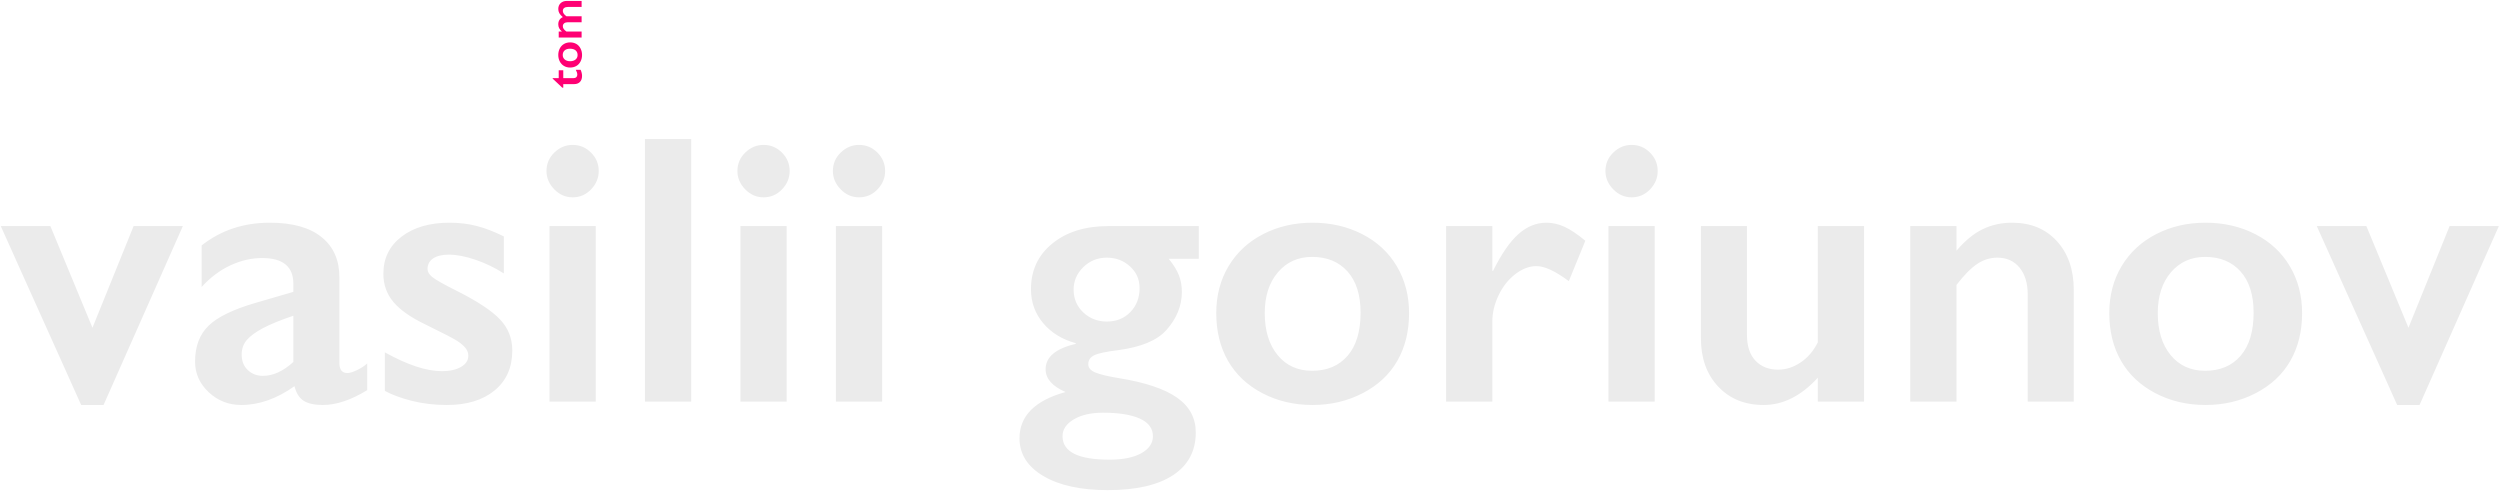
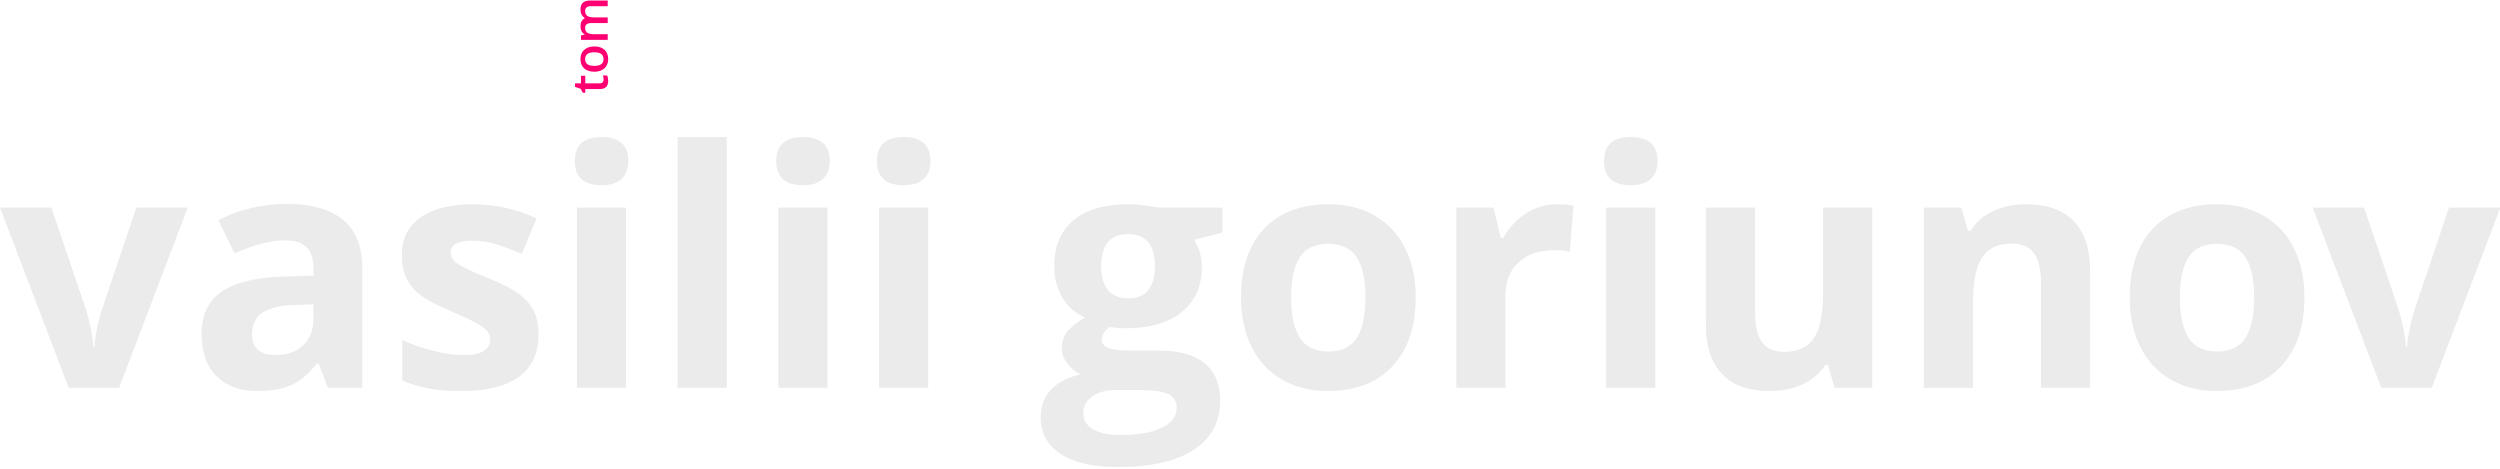
- <svg xmlns="http://www.w3.org/2000/svg" width="1494px" height="293px" viewBox="0 0 1494 293" version="1.1">
+ <svg xmlns="http://www.w3.org/2000/svg" width="1515px" height="284px" viewBox="0 0 1515 284" version="1.1">
  <defs />
  <g id="Page-3" stroke="none" stroke-width="1" fill="none" fill-rule="evenodd">
    <g id="Artboard">
-       <path d="M30.098,135.107 L55.254,195.864 L79.849,135.107 L109.272,135.107 L61.88,242.021 L48.516,242.021 L0.449,135.107 L30.098,135.107 Z M161.27,133.086 C174.746,133.086 185.041,135.95 192.153,141.677 C199.266,147.405 202.822,155.397 202.822,165.654 L202.822,216.978 C202.822,220.946 204.432,222.93 207.651,222.93 C208.999,222.93 210.889,222.349 213.323,221.189 C215.756,220.028 217.796,218.7 219.443,217.202 L219.443,233.149 C209.785,239.064 200.951,242.021 192.939,242.021 C187.998,242.021 184.198,241.198 181.541,239.551 C178.883,237.904 177.03,234.984 175.981,230.791 C165.425,238.278 154.831,242.021 144.199,242.021 C136.637,242.021 130.142,239.476 124.714,234.385 C119.286,229.294 116.572,223.192 116.572,216.079 C116.572,207.02 119.268,199.87 124.658,194.629 C130.049,189.388 139.482,184.821 152.959,180.928 L175.308,174.414 L175.308,169.585 C175.308,159.328 169.093,154.199 156.665,154.199 C150.301,154.199 143.975,155.659 137.686,158.579 C131.396,161.499 125.669,165.804 120.503,171.494 L120.503,146.675 C131.958,137.616 145.547,133.086 161.27,133.086 Z M144.424,211.924 C144.424,215.742 145.64,218.812 148.074,221.133 C150.507,223.454 153.52,224.614 157.114,224.614 C163.179,224.614 169.243,221.844 175.308,216.304 L175.308,188.677 C167.596,191.297 161.55,193.768 157.17,196.089 C152.791,198.41 149.571,200.768 147.512,203.164 C145.453,205.56 144.424,208.48 144.424,211.924 Z M268.633,133.086 C274.398,133.086 279.826,133.741 284.917,135.051 C290.008,136.361 295.399,138.439 301.089,141.284 L301.089,163.408 C295.848,160.039 290.233,157.325 284.243,155.266 C278.254,153.207 272.9,152.178 268.184,152.178 C264.215,152.178 261.108,152.926 258.862,154.424 C256.616,155.921 255.493,158.055 255.493,160.825 C255.493,162.397 256.429,163.97 258.301,165.542 C260.173,167.114 265.301,169.997 273.687,174.189 C285.666,180.254 294.07,185.85 298.899,190.979 C303.728,196.108 306.143,202.266 306.143,209.453 C306.143,219.561 302.624,227.515 295.586,233.318 C288.548,239.12 279.04,242.021 267.061,242.021 C259.574,242.021 252.592,241.198 246.116,239.551 C239.639,237.904 234.268,235.92 230,233.599 L230,210.576 C243.477,218.063 254.819,221.807 264.028,221.807 C268.745,221.807 272.563,220.964 275.483,219.28 C278.403,217.595 279.863,215.368 279.863,212.598 C279.863,210.951 279.339,209.453 278.291,208.105 C277.243,206.758 275.671,205.373 273.574,203.95 C271.478,202.528 264.927,199.121 253.921,193.73 C245.461,189.687 239.209,185.289 235.166,180.535 C231.123,175.78 229.102,170.147 229.102,163.633 C229.102,154.349 232.733,146.937 239.995,141.396 C247.258,135.856 256.803,133.086 268.633,133.086 Z M342.192,86.592 C346.46,86.592 350.129,88.127 353.198,91.196 C356.268,94.266 357.803,97.935 357.803,102.202 C357.803,106.32 356.287,109.97 353.254,113.152 C350.222,116.334 346.535,117.925 342.192,117.925 C338,117.925 334.35,116.334 331.243,113.152 C328.136,109.97 326.582,106.32 326.582,102.202 C326.582,97.86 328.154,94.172 331.299,91.14 C334.443,88.108 338.075,86.592 342.192,86.592 Z M356.006,135.107 L356.006,240 L328.379,240 L328.379,135.107 L356.006,135.107 Z M413.057,83.11 L413.057,240 L385.43,240 L385.43,83.11 L413.057,83.11 Z M456.294,86.592 C460.562,86.592 464.23,88.127 467.3,91.196 C470.369,94.266 471.904,97.935 471.904,102.202 C471.904,106.32 470.388,109.97 467.356,113.152 C464.324,116.334 460.636,117.925 456.294,117.925 C452.101,117.925 448.451,116.334 445.344,113.152 C442.237,109.97 440.684,106.32 440.684,102.202 C440.684,97.86 442.256,94.172 445.4,91.14 C448.545,88.108 452.176,86.592 456.294,86.592 Z M470.107,135.107 L470.107,240 L442.48,240 L442.48,135.107 L470.107,135.107 Z M513.345,86.592 C517.612,86.592 521.281,88.127 524.351,91.196 C527.42,94.266 528.955,97.935 528.955,102.202 C528.955,106.32 527.439,109.97 524.407,113.152 C521.374,116.334 517.687,117.925 513.345,117.925 C509.152,117.925 505.502,116.334 502.395,113.152 C499.288,109.97 497.734,106.32 497.734,102.202 C497.734,97.86 499.307,94.172 502.451,91.14 C505.596,88.108 509.227,86.592 513.345,86.592 Z M527.158,135.107 L527.158,240 L499.531,240 L499.531,135.107 L527.158,135.107 Z M716.392,135.107 L716.392,154.648 L698.423,154.648 C701.343,158.242 703.383,161.555 704.543,164.587 C705.704,167.62 706.284,170.895 706.284,174.414 C706.284,182.8 703.14,190.474 696.851,197.437 C691.31,203.501 681.802,207.432 668.325,209.229 C661.063,210.127 656.252,211.156 653.894,212.317 C651.536,213.477 650.356,215.256 650.356,217.651 C650.356,219.823 651.798,221.488 654.68,222.649 C657.563,223.809 662.186,224.914 668.55,225.962 C684.347,228.507 695.971,232.401 703.42,237.642 C710.87,242.883 714.595,249.808 714.595,258.418 C714.595,269.499 710.065,278.015 701.006,283.967 C691.947,289.919 678.919,292.896 661.924,292.896 C645.827,292.896 633.024,290.088 623.516,284.473 C614.007,278.857 609.253,271.333 609.253,261.899 C609.253,248.573 618.424,239.364 636.768,234.272 C628.831,230.828 624.863,226.299 624.863,220.684 C624.863,213.346 630.853,208.293 642.832,205.522 L642.832,205.073 C634.671,202.827 628.176,198.822 623.347,193.057 C618.518,187.292 616.104,180.553 616.104,172.842 C616.104,161.536 620.371,152.421 628.906,145.496 C637.441,138.57 648.597,135.107 662.373,135.107 L716.392,135.107 Z M641.597,173.066 C641.597,178.532 643.525,183.08 647.38,186.711 C651.236,190.343 655.934,192.158 661.475,192.158 C667.165,192.158 671.844,190.268 675.513,186.487 C679.181,182.706 681.016,177.933 681.016,172.168 C681.016,167.002 679.106,162.678 675.288,159.197 C671.47,155.715 666.865,153.975 661.475,153.975 C655.934,153.975 651.236,155.865 647.38,159.646 C643.525,163.427 641.597,167.9 641.597,173.066 Z M634.971,260.664 C634.971,270.023 644.329,274.702 663.047,274.702 C671.133,274.702 677.478,273.411 682.083,270.828 C686.687,268.245 688.989,264.857 688.989,260.664 C688.989,256.022 686.388,252.522 681.184,250.164 C675.981,247.805 668.625,246.626 659.116,246.626 C652.004,246.626 646.201,247.955 641.709,250.613 C637.217,253.271 634.971,256.621 634.971,260.664 Z M784.336,133.086 C795.267,133.086 805.187,135.369 814.097,139.937 C823.006,144.504 829.894,150.905 834.761,159.141 C839.627,167.376 842.061,176.698 842.061,187.104 C842.061,197.961 839.721,207.469 835.042,215.63 C830.362,223.791 823.474,230.229 814.377,234.946 C805.281,239.663 795.267,242.021 784.336,242.021 C773.33,242.021 763.335,239.663 754.351,234.946 C745.366,230.229 738.534,223.791 733.855,215.63 C729.176,207.469 726.836,197.961 726.836,187.104 C726.836,176.548 729.307,167.17 734.248,158.972 C739.189,150.774 746.077,144.41 754.912,139.88 C763.747,135.351 773.555,133.086 784.336,133.086 Z M755.811,187.104 C755.811,197.586 758.375,205.953 763.503,212.205 C768.632,218.456 775.501,221.582 784.111,221.582 C793.096,221.582 800.171,218.587 805.337,212.598 C810.503,206.608 813.086,198.036 813.086,186.88 C813.086,176.248 810.484,168.031 805.281,162.229 C800.077,156.427 793.021,153.525 784.111,153.525 C775.726,153.525 768.913,156.595 763.672,162.734 C758.431,168.874 755.811,176.997 755.811,187.104 Z M924.155,133.086 C927.824,133.086 931.436,133.909 934.993,135.557 C938.549,137.204 942.686,139.974 947.402,143.867 L937.52,168.013 C929.508,162.023 923.07,159.028 918.203,159.028 C913.936,159.028 909.724,160.619 905.569,163.801 C901.414,166.983 898.082,171.195 895.574,176.436 C893.066,181.676 891.812,186.917 891.812,192.158 L891.812,240 L864.185,240 L864.185,135.107 L891.812,135.107 L891.812,161.836 L892.261,161.836 C897.277,151.728 902.331,144.41 907.422,139.88 C912.513,135.351 918.091,133.086 924.155,133.086 Z M975.029,86.592 C979.297,86.592 982.965,88.127 986.035,91.196 C989.105,94.266 990.64,97.935 990.64,102.202 C990.64,106.32 989.124,109.97 986.091,113.152 C983.059,116.334 979.372,117.925 975.029,117.925 C970.837,117.925 967.187,116.334 964.08,113.152 C960.972,109.97 959.419,106.32 959.419,102.202 C959.419,97.86 960.991,94.172 964.136,91.14 C967.28,88.108 970.911,86.592 975.029,86.592 Z M988.843,135.107 L988.843,240 L961.216,240 L961.216,135.107 L988.843,135.107 Z M1043.984,135.107 L1043.984,200.02 C1043.984,206.833 1045.688,212.017 1049.094,215.574 C1052.501,219.13 1057.012,220.908 1062.627,220.908 C1067.269,220.908 1071.724,219.486 1075.991,216.641 C1080.259,213.796 1083.703,209.79 1086.323,204.624 L1086.323,135.107 L1113.95,135.107 L1113.95,240 L1086.323,240 L1086.323,225.737 C1076.366,236.593 1065.584,242.021 1053.979,242.021 C1042.749,242.021 1033.69,238.353 1026.802,231.016 C1019.914,223.678 1016.47,214.095 1016.47,202.266 L1016.47,135.107 L1043.984,135.107 Z M1202.334,133.086 C1213.565,133.086 1222.53,136.773 1229.231,144.148 C1235.932,151.523 1239.282,161.237 1239.282,173.291 L1239.282,240 L1211.768,240 L1211.768,176.099 C1211.768,169.285 1210.139,163.895 1206.882,159.927 C1203.625,155.959 1199.189,153.975 1193.574,153.975 C1189.307,153.975 1185.301,155.229 1181.558,157.737 C1177.814,160.245 1173.696,164.419 1169.204,170.259 L1169.204,240 L1141.577,240 L1141.577,135.107 L1169.204,135.107 L1169.204,149.819 C1174.295,143.83 1179.517,139.543 1184.871,136.96 C1190.224,134.377 1196.045,133.086 1202.334,133.086 Z M1318.008,133.086 C1328.939,133.086 1338.859,135.369 1347.769,139.937 C1356.678,144.504 1363.566,150.905 1368.433,159.141 C1373.299,167.376 1375.732,176.698 1375.732,187.104 C1375.732,197.961 1373.393,207.469 1368.713,215.63 C1364.034,223.791 1357.146,230.229 1348.049,234.946 C1338.953,239.663 1328.939,242.021 1318.008,242.021 C1307.002,242.021 1297.007,239.663 1288.022,234.946 C1279.038,230.229 1272.206,223.791 1267.527,215.63 C1262.847,207.469 1260.508,197.961 1260.508,187.104 C1260.508,176.548 1262.978,167.17 1267.92,158.972 C1272.861,150.774 1279.749,144.41 1288.584,139.88 C1297.419,135.351 1307.227,133.086 1318.008,133.086 Z M1289.482,187.104 C1289.482,197.586 1292.047,205.953 1297.175,212.205 C1302.304,218.456 1309.173,221.582 1317.783,221.582 C1326.768,221.582 1333.843,218.587 1339.009,212.598 C1344.175,206.608 1346.758,198.036 1346.758,186.88 C1346.758,176.248 1344.156,168.031 1338.953,162.229 C1333.749,156.427 1326.693,153.525 1317.783,153.525 C1309.398,153.525 1302.585,156.595 1297.344,162.734 C1292.103,168.874 1289.482,176.997 1289.482,187.104 Z M1414.141,135.107 L1439.297,195.864 L1463.892,135.107 L1493.315,135.107 L1445.923,242.021 L1432.559,242.021 L1384.492,135.107 L1414.141,135.107 Z" id="vasilii-goriunov" fill="#EBEBEB" />
-       <path d="M318.552,17.686 L318.845,17.686 L318.845,21.318 L323.532,21.318 L323.532,24.043 L318.845,24.043 L318.845,30.356 C318.845,30.972 319.03,31.47 319.401,31.851 C319.772,32.231 320.28,32.422 320.925,32.422 C321.765,32.422 322.731,32.119 323.825,31.514 L323.825,34.399 C322.526,34.976 321.306,35.264 320.163,35.264 C318.62,35.264 317.417,34.844 316.552,34.004 C315.688,33.164 315.256,32.026 315.256,30.591 L315.256,24.043 L313.117,24.043 L313.117,23.457 L318.552,17.686 Z M332.658,21.055 C334.084,21.055 335.378,21.353 336.54,21.948 C337.702,22.544 338.601,23.379 339.235,24.453 C339.87,25.527 340.188,26.743 340.188,28.101 C340.188,29.517 339.882,30.757 339.272,31.821 C338.662,32.886 337.763,33.726 336.577,34.341 C335.39,34.956 334.084,35.264 332.658,35.264 C331.223,35.264 329.919,34.956 328.747,34.341 C327.575,33.726 326.684,32.886 326.074,31.821 C325.463,30.757 325.158,29.517 325.158,28.101 C325.158,26.724 325.48,25.5 326.125,24.431 C326.77,23.362 327.668,22.532 328.82,21.941 C329.973,21.35 331.252,21.055 332.658,21.055 Z M328.938,28.101 C328.938,29.468 329.272,30.559 329.941,31.375 C330.61,32.19 331.506,32.598 332.629,32.598 C333.801,32.598 334.724,32.207 335.397,31.426 C336.071,30.645 336.408,29.526 336.408,28.071 C336.408,26.685 336.069,25.613 335.39,24.856 C334.711,24.099 333.791,23.721 332.629,23.721 C331.535,23.721 330.646,24.121 329.963,24.922 C329.279,25.723 328.938,26.782 328.938,28.101 Z M350.998,21.055 C352.053,21.055 352.944,21.301 353.671,21.794 C354.399,22.288 354.943,22.949 355.305,23.779 C356.076,22.832 356.845,22.141 357.612,21.707 C358.378,21.272 359.221,21.055 360.139,21.055 C361.584,21.055 362.751,21.526 363.64,22.468 C364.528,23.411 364.973,24.668 364.973,26.24 L364.973,35 L361.369,35 L361.369,26.841 C361.369,25.894 361.167,25.146 360.761,24.6 C360.356,24.053 359.768,23.779 358.996,23.779 C357.893,23.779 356.833,24.487 355.817,25.903 L355.817,35 L352.229,35 L352.229,26.782 C352.229,25.845 352.014,25.11 351.584,24.578 C351.154,24.045 350.578,23.779 349.855,23.779 C349.27,23.779 348.732,23.948 348.244,24.285 C347.756,24.622 347.233,25.161 346.677,25.903 L346.677,35 L343.073,35 L343.073,21.318 L346.677,21.318 L346.677,23.237 C347.331,22.495 347.995,21.946 348.669,21.589 C349.343,21.233 350.119,21.055 350.998,21.055 Z" id="tom" fill="#FF0073" transform="translate(339.0449, 26.47461) rotate(-90) translate(-339.0449, -26.47461) " />
+       <path d="M41.602,235 L0,125.82 L31.152,125.82 L52.246,188.027 C54.59,195.905 56.055,203.359 56.641,210.391 L57.227,210.391 C57.552,204.141 59.017,196.686 61.621,188.027 L82.617,125.82 L113.77,125.82 L72.168,235 L41.602,235 Z M198.73,235 L192.969,220.156 L192.188,220.156 C187.174,226.471 182.015,230.85 176.709,233.291 C171.403,235.732 164.486,236.953 155.957,236.953 C145.475,236.953 137.223,233.958 131.201,227.969 C125.179,221.979 122.168,213.451 122.168,202.383 C122.168,190.794 126.221,182.249 134.326,176.748 C142.432,171.247 154.655,168.203 170.996,167.617 L189.941,167.031 L189.941,162.246 C189.941,151.178 184.277,145.645 172.949,145.645 C164.225,145.645 153.971,148.281 142.188,153.555 L132.324,133.438 C144.889,126.862 158.822,123.574 174.121,123.574 C188.77,123.574 200,126.764 207.812,133.145 C215.625,139.525 219.531,149.225 219.531,162.246 L219.531,235 L198.73,235 Z M189.941,184.414 L178.418,184.805 C169.759,185.065 163.314,186.628 159.082,189.492 C154.85,192.357 152.734,196.719 152.734,202.578 C152.734,210.977 157.552,215.176 167.188,215.176 C174.089,215.176 179.606,213.19 183.74,209.219 C187.874,205.247 189.941,199.974 189.941,193.398 L189.941,184.414 Z M326.367,202.578 C326.367,213.776 322.477,222.305 314.697,228.164 C306.917,234.023 295.28,236.953 279.785,236.953 C271.842,236.953 265.072,236.416 259.473,235.342 C253.874,234.268 248.633,232.689 243.75,230.605 L243.75,205.996 C249.284,208.6 255.518,210.781 262.451,212.539 C269.385,214.297 275.488,215.176 280.762,215.176 C291.569,215.176 296.973,212.051 296.973,205.801 C296.973,203.457 296.257,201.553 294.824,200.088 C293.392,198.623 290.918,196.963 287.402,195.107 C283.887,193.252 279.199,191.087 273.34,188.613 C264.941,185.098 258.773,181.842 254.834,178.848 C250.895,175.853 248.031,172.419 246.24,168.545 C244.45,164.671 243.555,159.902 243.555,154.238 C243.555,144.538 247.314,137.035 254.834,131.729 C262.354,126.422 273.014,123.77 286.816,123.77 C299.968,123.77 312.76,126.634 325.195,132.363 L316.211,153.848 C310.742,151.504 305.632,149.583 300.879,148.086 C296.126,146.589 291.276,145.84 286.328,145.84 C277.539,145.84 273.145,148.216 273.145,152.969 C273.145,155.638 274.561,157.949 277.393,159.902 C280.225,161.855 286.426,164.753 295.996,168.594 C304.525,172.044 310.775,175.267 314.746,178.262 C318.717,181.257 321.647,184.707 323.535,188.613 C325.423,192.52 326.367,197.174 326.367,202.578 Z M348.34,97.598 C348.34,87.897 353.743,83.047 364.551,83.047 C375.358,83.047 380.762,87.897 380.762,97.598 C380.762,102.22 379.411,105.817 376.709,108.389 C374.007,110.96 369.954,112.246 364.551,112.246 C353.743,112.246 348.34,107.363 348.34,97.598 Z M379.395,235 L349.609,235 L349.609,125.82 L379.395,125.82 L379.395,235 Z M440.43,235 L410.645,235 L410.645,83.047 L440.43,83.047 L440.43,235 Z M470.41,97.598 C470.41,87.897 475.814,83.047 486.621,83.047 C497.428,83.047 502.832,87.897 502.832,97.598 C502.832,102.22 501.481,105.817 498.779,108.389 C496.077,110.96 492.025,112.246 486.621,112.246 C475.814,112.246 470.41,107.363 470.41,97.598 Z M501.465,235 L471.68,235 L471.68,125.82 L501.465,125.82 L501.465,235 Z M531.445,97.598 C531.445,87.897 536.849,83.047 547.656,83.047 C558.464,83.047 563.867,87.897 563.867,97.598 C563.867,102.22 562.516,105.817 559.814,108.389 C557.113,110.96 553.06,112.246 547.656,112.246 C536.849,112.246 531.445,107.363 531.445,97.598 Z M562.5,235 L532.715,235 L532.715,125.82 L562.5,125.82 L562.5,235 Z M740.723,125.82 L740.723,140.957 L723.633,145.352 C726.758,150.234 728.32,155.703 728.32,161.758 C728.32,173.477 724.235,182.607 716.064,189.15 C707.894,195.693 696.55,198.965 682.031,198.965 L676.66,198.672 L672.266,198.184 C669.206,200.527 667.676,203.131 667.676,205.996 C667.676,210.293 673.144,212.441 684.082,212.441 L702.637,212.441 C714.616,212.441 723.747,215.013 730.029,220.156 C736.312,225.3 739.453,232.852 739.453,242.812 C739.453,255.573 734.131,265.469 723.486,272.5 C712.842,279.531 697.559,283.047 677.637,283.047 C662.402,283.047 650.765,280.394 642.725,275.088 C634.684,269.782 630.664,262.344 630.664,252.773 C630.664,246.198 632.715,240.697 636.816,236.27 C640.918,231.842 646.94,228.685 654.883,226.797 C651.823,225.495 649.154,223.363 646.875,220.4 C644.596,217.438 643.457,214.297 643.457,210.977 C643.457,206.81 644.661,203.343 647.07,200.576 C649.479,197.809 652.962,195.091 657.52,192.422 C651.79,189.948 647.249,185.977 643.896,180.508 C640.544,175.039 638.867,168.594 638.867,161.172 C638.867,149.258 642.741,140.046 650.488,133.535 C658.236,127.025 669.303,123.77 683.691,123.77 C686.751,123.77 690.381,124.046 694.58,124.6 C698.779,125.153 701.465,125.56 702.637,125.82 L740.723,125.82 Z M656.445,250.43 C656.445,254.531 658.415,257.754 662.354,260.098 C666.292,262.441 671.81,263.613 678.906,263.613 C689.583,263.613 697.949,262.148 704.004,259.219 C710.059,256.289 713.086,252.285 713.086,247.207 C713.086,243.105 711.296,240.273 707.715,238.711 C704.134,237.148 698.6,236.367 691.113,236.367 L675.684,236.367 C670.215,236.367 665.641,237.653 661.963,240.225 C658.284,242.796 656.445,246.198 656.445,250.43 Z M667.285,161.562 C667.285,167.487 668.636,172.174 671.338,175.625 C674.04,179.076 678.158,180.801 683.691,180.801 C689.29,180.801 693.392,179.076 695.996,175.625 C698.6,172.174 699.902,167.487 699.902,161.562 C699.902,148.411 694.499,141.836 683.691,141.836 C672.754,141.836 667.285,148.411 667.285,161.562 Z M782.422,180.215 C782.422,191.022 784.196,199.193 787.744,204.727 C791.292,210.26 797.07,213.027 805.078,213.027 C813.021,213.027 818.734,210.277 822.217,204.775 C825.7,199.274 827.441,191.087 827.441,180.215 C827.441,169.407 825.684,161.302 822.168,155.898 C818.652,150.495 812.891,147.793 804.883,147.793 C796.94,147.793 791.211,150.478 787.695,155.85 C784.18,161.221 782.422,169.342 782.422,180.215 Z M857.91,180.215 C857.91,197.988 853.223,211.888 843.848,221.914 C834.473,231.94 821.419,236.953 804.688,236.953 C794.206,236.953 784.961,234.658 776.953,230.068 C768.945,225.478 762.793,218.887 758.496,210.293 C754.199,201.699 752.051,191.673 752.051,180.215 C752.051,162.376 756.706,148.509 766.016,138.613 C775.326,128.717 788.411,123.77 805.273,123.77 C815.755,123.77 825,126.048 833.008,130.605 C841.016,135.163 847.168,141.706 851.465,150.234 C855.762,158.763 857.91,168.756 857.91,180.215 Z M943.457,123.77 C947.494,123.77 950.846,124.062 953.516,124.648 L951.27,152.578 C948.861,151.927 945.931,151.602 942.48,151.602 C932.975,151.602 925.57,154.043 920.264,158.926 C914.958,163.809 912.305,170.644 912.305,179.434 L912.305,235 L882.52,235 L882.52,125.82 L905.078,125.82 L909.473,144.18 L910.938,144.18 C914.323,138.06 918.896,133.128 924.658,129.385 C930.42,125.641 936.686,123.77 943.457,123.77 Z M972.07,97.598 C972.07,87.897 977.474,83.047 988.281,83.047 C999.089,83.047 1004.492,87.897 1004.492,97.598 C1004.492,102.22 1003.141,105.817 1000.439,108.389 C997.738,110.96 993.685,112.246 988.281,112.246 C977.474,112.246 972.07,107.363 972.07,97.598 Z M1003.125,235 L973.34,235 L973.34,125.82 L1003.125,125.82 L1003.125,235 Z M1111.719,235 L1107.715,221.035 L1106.152,221.035 C1102.962,226.113 1098.438,230.036 1092.578,232.803 C1086.719,235.57 1080.046,236.953 1072.559,236.953 C1059.733,236.953 1050.065,233.519 1043.555,226.65 C1037.044,219.782 1033.789,209.902 1033.789,197.012 L1033.789,125.82 L1063.574,125.82 L1063.574,189.59 C1063.574,197.467 1064.974,203.376 1067.773,207.314 C1070.573,211.253 1075.033,213.223 1081.152,213.223 C1089.486,213.223 1095.508,210.439 1099.219,204.873 C1102.93,199.307 1104.785,190.078 1104.785,177.188 L1104.785,125.82 L1134.57,125.82 L1134.57,235 L1111.719,235 Z M1266.602,235 L1236.816,235 L1236.816,171.23 C1236.816,163.353 1235.417,157.445 1232.617,153.506 C1229.818,149.567 1225.358,147.598 1219.238,147.598 C1210.905,147.598 1204.883,150.381 1201.172,155.947 C1197.461,161.514 1195.605,170.742 1195.605,183.633 L1195.605,235 L1165.82,235 L1165.82,125.82 L1188.574,125.82 L1192.578,139.785 L1194.238,139.785 C1197.559,134.512 1202.132,130.524 1207.959,127.822 C1213.786,125.12 1220.41,123.77 1227.832,123.77 C1240.527,123.77 1250.163,127.204 1256.738,134.072 C1263.314,140.941 1266.602,150.853 1266.602,163.809 L1266.602,235 Z M1320.996,180.215 C1320.996,191.022 1322.77,199.193 1326.318,204.727 C1329.867,210.26 1335.644,213.027 1343.652,213.027 C1351.595,213.027 1357.308,210.277 1360.791,204.775 C1364.274,199.274 1366.016,191.087 1366.016,180.215 C1366.016,169.407 1364.258,161.302 1360.742,155.898 C1357.227,150.495 1351.465,147.793 1343.457,147.793 C1335.514,147.793 1329.785,150.478 1326.27,155.85 C1322.754,161.221 1320.996,169.342 1320.996,180.215 Z M1396.484,180.215 C1396.484,197.988 1391.797,211.888 1382.422,221.914 C1373.047,231.94 1359.994,236.953 1343.262,236.953 C1332.78,236.953 1323.535,234.658 1315.527,230.068 C1307.519,225.478 1301.367,218.887 1297.07,210.293 C1292.773,201.699 1290.625,191.673 1290.625,180.215 C1290.625,162.376 1295.28,148.509 1304.59,138.613 C1313.9,128.717 1326.986,123.77 1343.848,123.77 C1354.329,123.77 1363.574,126.048 1371.582,130.605 C1379.59,135.163 1385.742,141.706 1390.039,150.234 C1394.336,158.763 1396.484,168.756 1396.484,180.215 Z M1443.066,235 L1401.465,125.82 L1432.617,125.82 L1453.711,188.027 C1456.055,195.905 1457.52,203.359 1458.105,210.391 L1458.691,210.391 C1459.017,204.141 1460.482,196.686 1463.086,188.027 L1484.082,125.82 L1515.234,125.82 L1473.633,235 L1443.066,235 Z" id="vasilii-goriunov" fill="#EBEBEB" />
+       <path d="M338.496,35.51 C339.336,35.51 340.176,35.378 341.016,35.114 L341.016,37.707 C340.635,37.873 340.144,38.012 339.543,38.125 C338.943,38.237 338.32,38.293 337.676,38.293 C334.414,38.293 332.783,36.574 332.783,33.137 L332.783,24.406 L330.571,24.406 L330.571,22.883 L332.944,21.623 L334.116,18.195 L336.24,18.195 L336.24,21.799 L340.854,21.799 L340.854,24.406 L336.24,24.406 L336.24,33.078 C336.24,33.908 336.448,34.521 336.863,34.917 C337.278,35.312 337.822,35.51 338.496,35.51 Z M358.623,29.87 C358.623,32.517 357.944,34.582 356.587,36.066 C355.229,37.551 353.34,38.293 350.918,38.293 C349.404,38.293 348.066,37.951 346.904,37.268 C345.742,36.584 344.849,35.603 344.224,34.323 C343.599,33.044 343.286,31.56 343.286,29.87 C343.286,27.243 343.96,25.192 345.308,23.718 C346.655,22.243 348.555,21.506 351.006,21.506 C353.35,21.506 355.205,22.26 356.572,23.769 C357.939,25.278 358.623,27.312 358.623,29.87 Z M346.831,29.87 C346.831,33.61 348.213,35.48 350.977,35.48 C353.711,35.48 355.078,33.61 355.078,29.87 C355.078,26.169 353.701,24.318 350.947,24.318 C349.502,24.318 348.455,24.797 347.805,25.754 C347.156,26.711 346.831,28.083 346.831,29.87 Z M376.23,38 L372.773,38 L372.773,28.01 C372.773,26.77 372.539,25.844 372.07,25.234 C371.602,24.624 370.869,24.318 369.873,24.318 C368.545,24.318 367.571,24.75 366.951,25.615 C366.331,26.479 366.021,27.917 366.021,29.929 L366.021,38 L362.578,38 L362.578,21.799 L365.273,21.799 L365.757,23.923 L365.933,23.923 C366.382,23.151 367.034,22.556 367.888,22.136 C368.743,21.716 369.683,21.506 370.708,21.506 C373.198,21.506 374.849,22.355 375.659,24.055 L375.894,24.055 C376.372,23.254 377.046,22.629 377.915,22.18 C378.784,21.73 379.78,21.506 380.903,21.506 C382.837,21.506 384.246,21.994 385.129,22.971 C386.013,23.947 386.455,25.437 386.455,27.438 L386.455,38 L383.013,38 L383.013,28.01 C383.013,26.77 382.776,25.844 382.302,25.234 C381.829,24.624 381.094,24.318 380.098,24.318 C378.76,24.318 377.781,24.736 377.161,25.571 C376.541,26.406 376.23,27.687 376.23,29.416 L376.23,38 Z" id="tom" fill="#FF0073" transform="translate(358.5132, 28.24414) rotate(-90) translate(-358.5132, -28.24414) " />
    </g>
  </g>
</svg>
